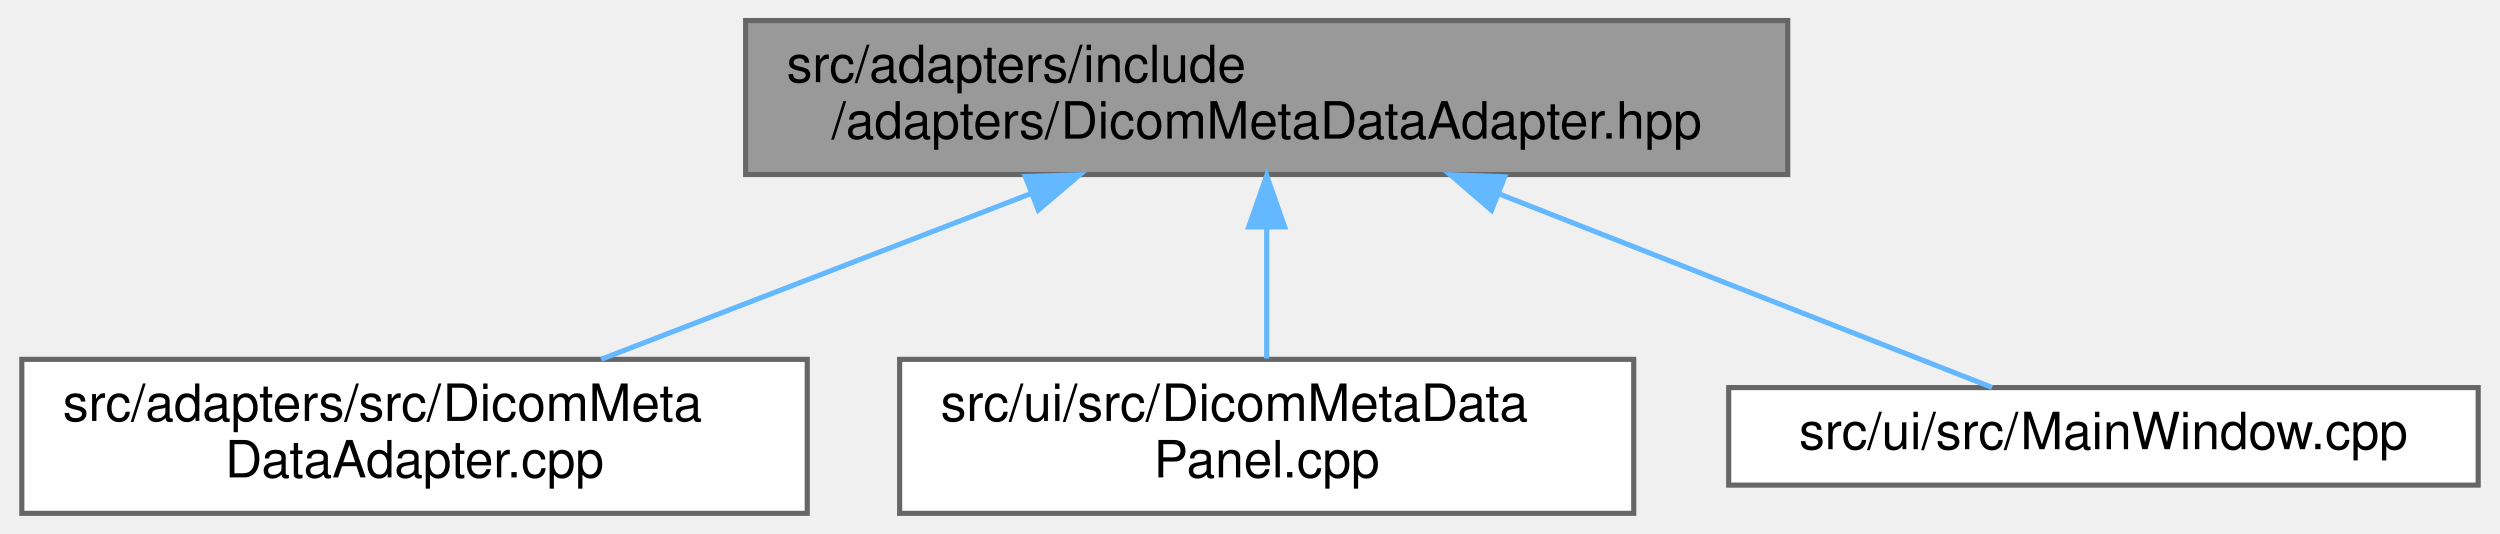
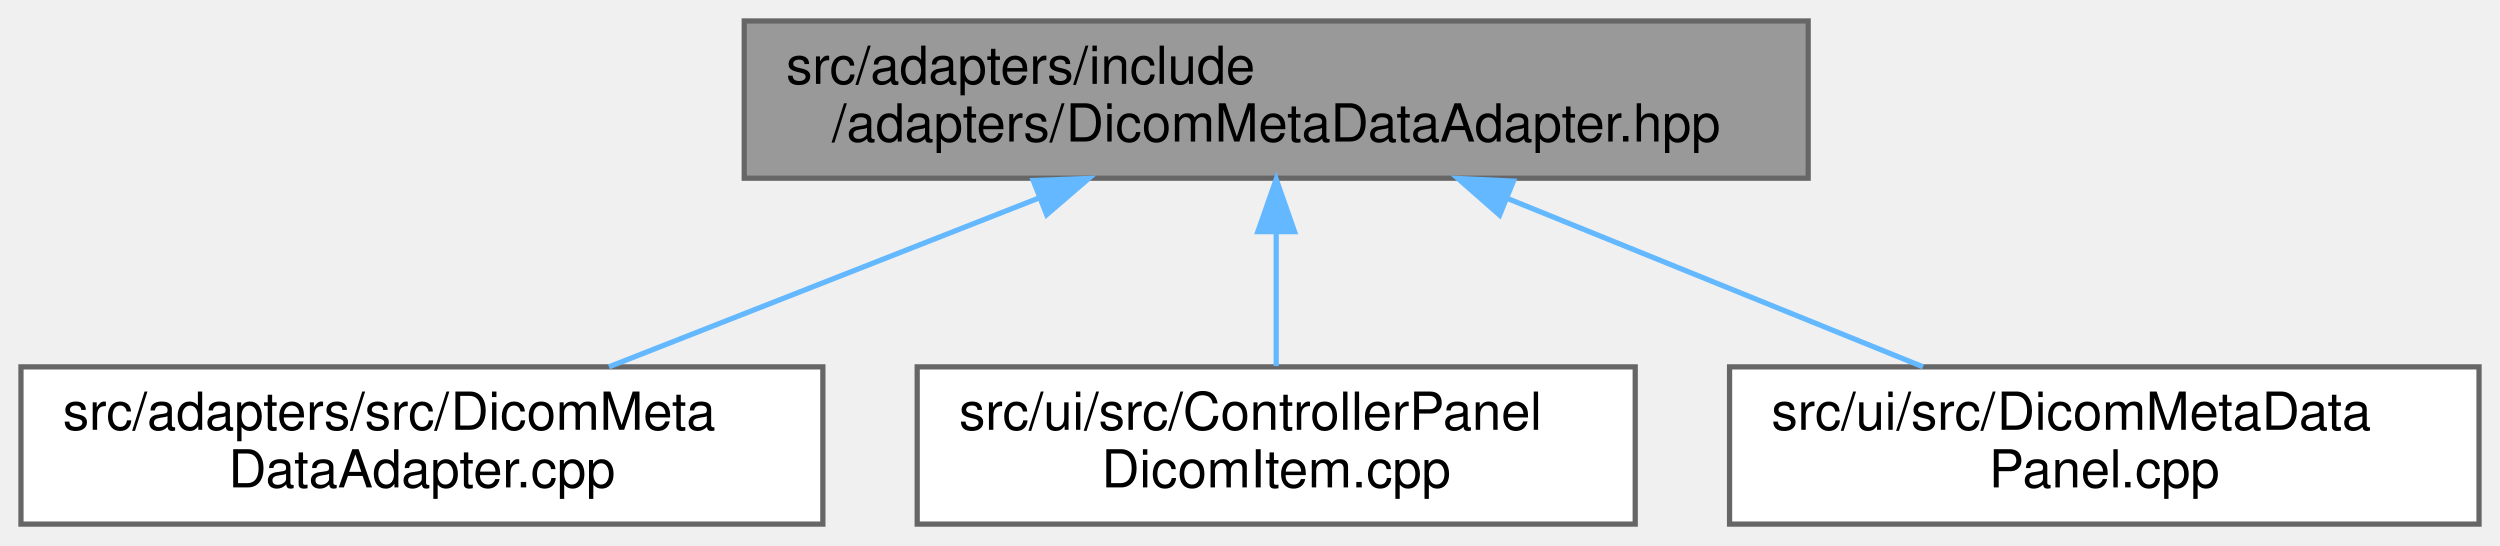
- <svg xmlns="http://www.w3.org/2000/svg" xmlns:xlink="http://www.w3.org/1999/xlink" width="487pt" height="104pt" viewBox="0.00 0.00 486.50 104.00">
+ <svg xmlns="http://www.w3.org/2000/svg" xmlns:xlink="http://www.w3.org/1999/xlink" width="477pt" height="104pt" viewBox="0.00 0.00 477.00 104.00">
  <g id="graph0" class="graph" transform="scale(1 1) rotate(0) translate(4 100)">
    <g id="Node000001" class="node">
      <g id="a_Node000001">
        <a xlink:title=" ">
-           <polygon fill="#999999" stroke="#666666" points="344,-96 141,-96 141,-66 344,-66 344,-96" />
-           <text text-anchor="start" x="149" y="-84" font-family="Helvetica,sans-Serif" font-size="10.00">src/adapters/include</text>
-           <text text-anchor="middle" x="242.5" y="-73" font-family="Helvetica,sans-Serif" font-size="10.00">/adapters/DicomMetaDataAdapter.hpp</text>
+           <polygon fill="#999999" stroke="#666666" points="341,-96 138,-96 138,-66 341,-66 341,-96" />
+           <text text-anchor="start" x="146" y="-84" font-family="Helvetica,sans-Serif" font-size="10.00">src/adapters/include</text>
+           <text text-anchor="middle" x="239.5" y="-73" font-family="Helvetica,sans-Serif" font-size="10.00">/adapters/DicomMetaDataAdapter.hpp</text>
        </a>
      </g>
    </g>
    <g id="Node000002" class="node">
      <g id="a_Node000002">
        <a xlink:href="DicomMetaDataAdapter_8cpp.html" target="_top" xlink:title=" ">
          <polygon fill="white" stroke="#666666" points="153,-30 0,-30 0,0 153,0 153,-30" />
          <text text-anchor="start" x="8" y="-18" font-family="Helvetica,sans-Serif" font-size="10.00">src/adapters/src/DicomMeta</text>
          <text text-anchor="middle" x="76.5" y="-7" font-family="Helvetica,sans-Serif" font-size="10.00">DataAdapter.cpp</text>
        </a>
      </g>
    </g>
    <g id="edge1_Node000001_Node000002" class="edge">
      <g id="a_edge1_Node000001_Node000002">
        <a xlink:title=" ">
-           <path fill="none" stroke="#63b8ff" d="M196.65,-62.32C170.23,-52.14 137.48,-39.51 112.84,-30.01" />
-           <polygon fill="#63b8ff" stroke="#63b8ff" points="195.48,-65.62 206.07,-65.95 198,-59.09 195.48,-65.62" />
+           <path fill="none" stroke="#63b8ff" d="M194.14,-62.19C168.25,-52.02 136.27,-39.47 112.19,-30.01" />
+           <polygon fill="#63b8ff" stroke="#63b8ff" points="193.14,-65.56 203.73,-65.95 195.7,-59.04 193.14,-65.56" />
        </a>
      </g>
    </g>
    <g id="Node000003" class="node">
      <g id="a_Node000003">
-         <a xlink:href="DicomMetaDataPanel_8cpp.html" target="_top" xlink:title=" ">
-           <polygon fill="white" stroke="#666666" points="314,-30 171,-30 171,0 314,0 314,-30" />
-           <text text-anchor="start" x="179" y="-18" font-family="Helvetica,sans-Serif" font-size="10.00">src/ui/src/DicomMetaData</text>
-           <text text-anchor="middle" x="242.5" y="-7" font-family="Helvetica,sans-Serif" font-size="10.00">Panel.cpp</text>
+         <a xlink:href="ControllerPanelDicomItem_8cpp.html" target="_top" xlink:title=" ">
+           <polygon fill="white" stroke="#666666" points="308,-30 171,-30 171,0 308,0 308,-30" />
+           <text text-anchor="start" x="179" y="-18" font-family="Helvetica,sans-Serif" font-size="10.00">src/ui/src/ControllerPanel</text>
+           <text text-anchor="middle" x="239.5" y="-7" font-family="Helvetica,sans-Serif" font-size="10.00">DicomItem.cpp</text>
        </a>
      </g>
    </g>
    <g id="edge2_Node000001_Node000003" class="edge">
      <g id="a_edge2_Node000001_Node000003">
        <a xlink:title=" ">
-           <path fill="none" stroke="#63b8ff" d="M242.5,-55.54C242.5,-46.96 242.5,-37.61 242.5,-30.16" />
-           <polygon fill="#63b8ff" stroke="#63b8ff" points="239,-55.8 242.5,-65.8 246,-55.8 239,-55.8" />
+           <path fill="none" stroke="#63b8ff" d="M239.5,-55.54C239.5,-46.96 239.5,-37.61 239.5,-30.16" />
+           <polygon fill="#63b8ff" stroke="#63b8ff" points="236,-55.8 239.5,-65.8 243,-55.8 236,-55.8" />
        </a>
      </g>
    </g>
    <g id="Node000004" class="node">
      <g id="a_Node000004">
-         <a xlink:href="MainWindow_8cpp.html" target="_top" xlink:title=" ">
-           <polygon fill="white" stroke="#666666" points="478.5,-24.5 332.5,-24.5 332.5,-5.5 478.5,-5.5 478.5,-24.5" />
-           <text text-anchor="middle" x="405.5" y="-12.5" font-family="Helvetica,sans-Serif" font-size="10.00">src/ui/src/MainWindow.cpp</text>
+         <a xlink:href="DicomMetaDataPanel_8cpp.html" target="_top" xlink:title=" ">
+           <polygon fill="white" stroke="#666666" points="469,-30 326,-30 326,0 469,0 469,-30" />
+           <text text-anchor="start" x="334" y="-18" font-family="Helvetica,sans-Serif" font-size="10.00">src/ui/src/DicomMetaData</text>
+           <text text-anchor="middle" x="397.5" y="-7" font-family="Helvetica,sans-Serif" font-size="10.00">Panel.cpp</text>
        </a>
      </g>
    </g>
    <g id="edge3_Node000001_Node000004" class="edge">
      <g id="a_edge3_Node000001_Node000004">
        <a xlink:title=" ">
-           <path fill="none" stroke="#63b8ff" d="M287.68,-62.26C319.03,-49.95 359.39,-34.11 383.81,-24.52" />
-           <polygon fill="#63b8ff" stroke="#63b8ff" points="286.3,-59.04 278.27,-65.95 288.86,-65.56 286.3,-59.04" />
+           <path fill="none" stroke="#63b8ff" d="M283.47,-62.19C308.56,-52.02 339.57,-39.47 362.91,-30.01" />
+           <polygon fill="#63b8ff" stroke="#63b8ff" points="282.13,-58.96 274.17,-65.95 284.76,-65.44 282.13,-58.96" />
        </a>
      </g>
    </g>
  </g>
</svg>
